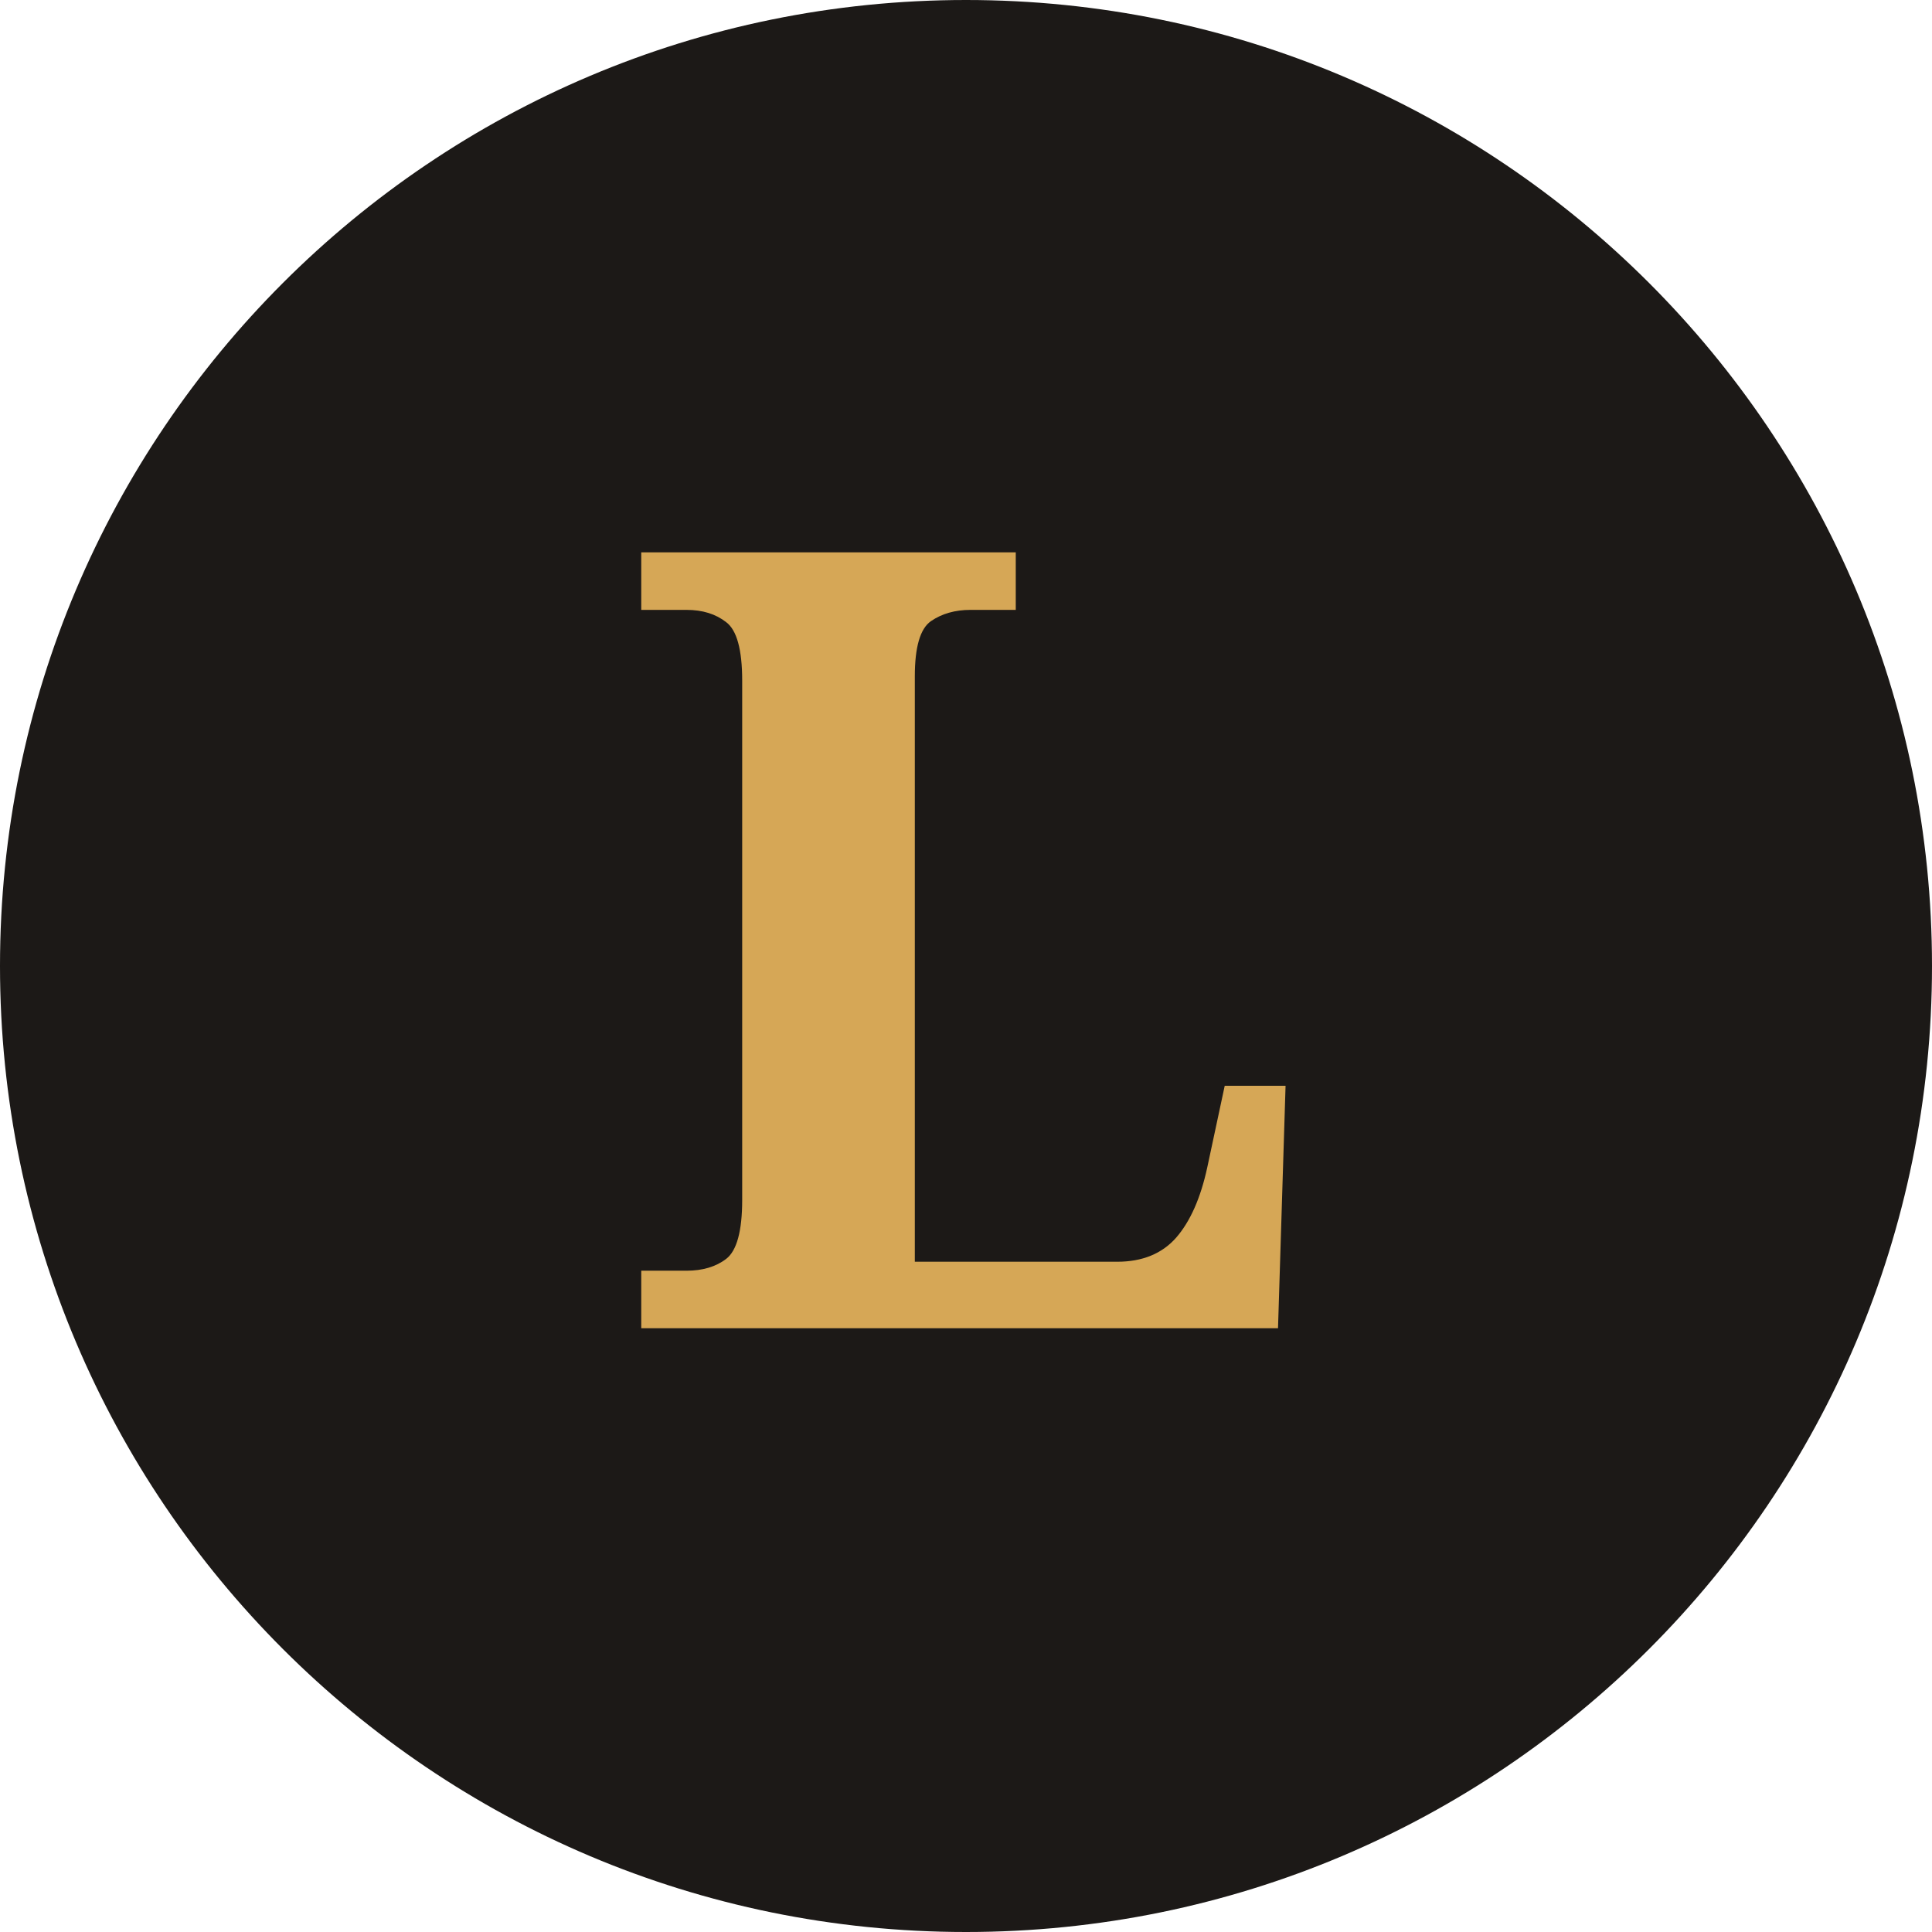
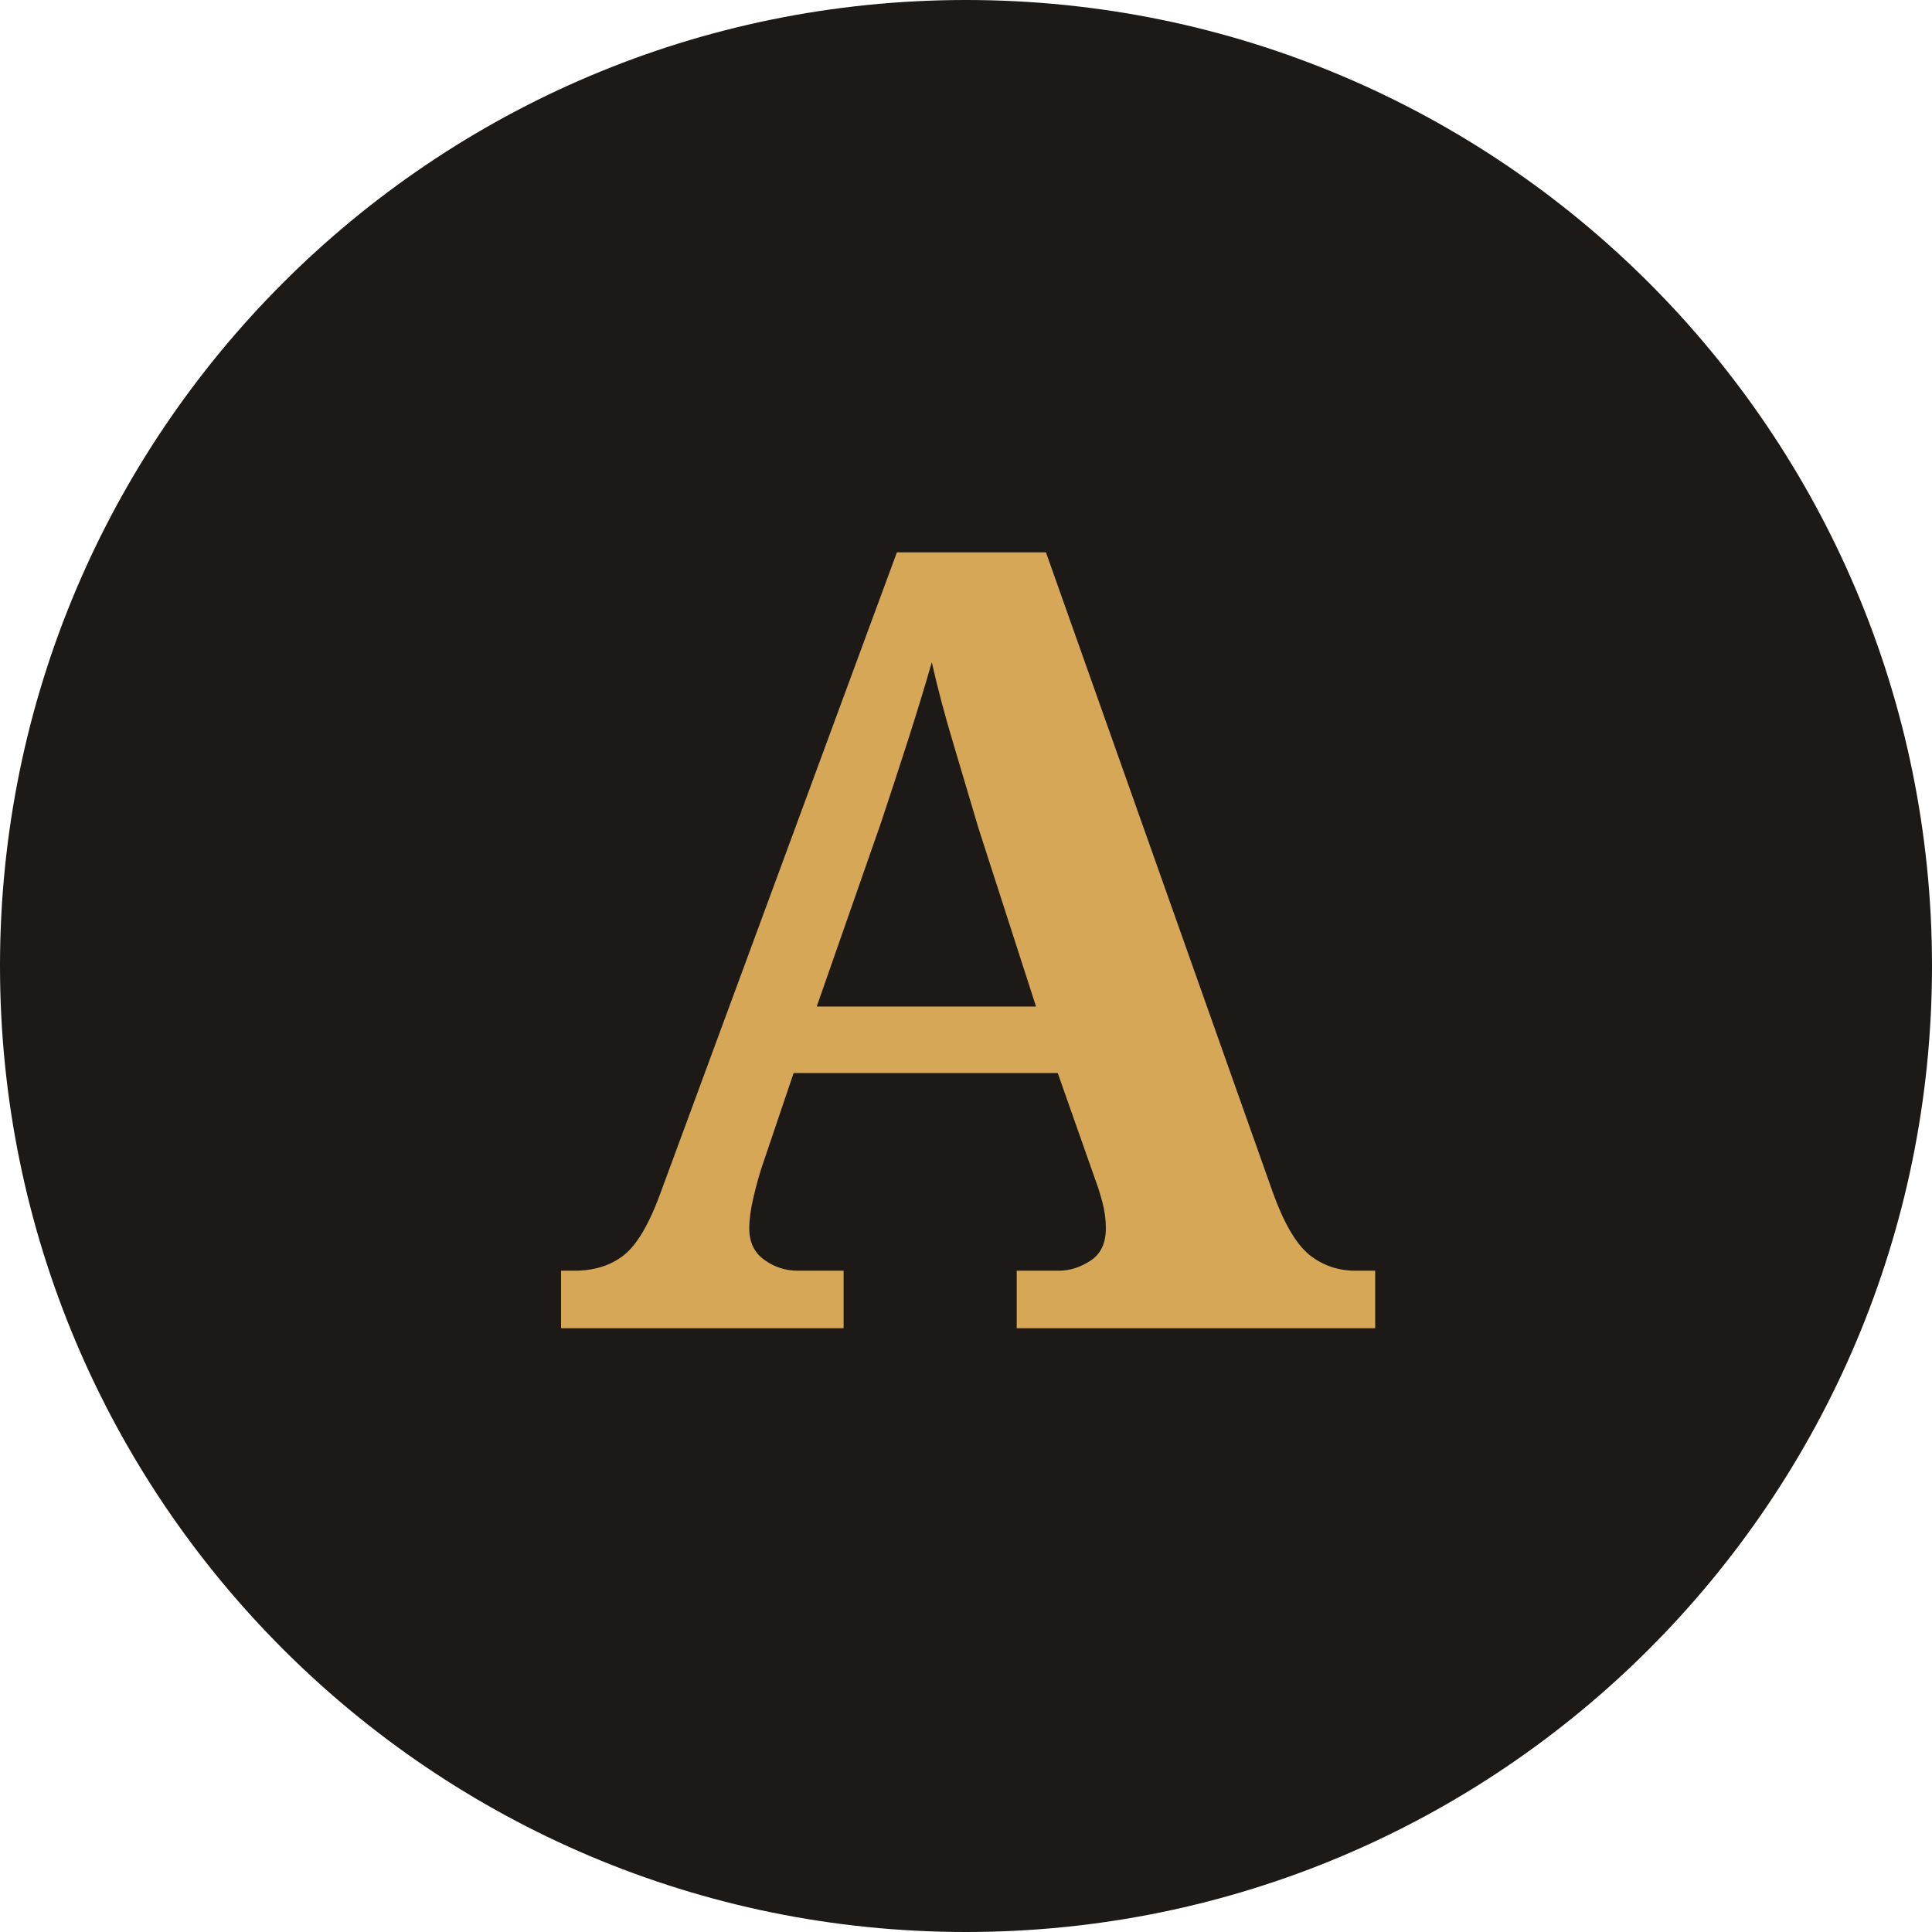
<svg xmlns="http://www.w3.org/2000/svg" viewBox="0 0 64 64">
  <circle cx="32" cy="32" r="32" fill="#1c1917" />
-   <text x="32" y="44" font-family="Georgia, serif" font-size="36" font-weight="700" fill="#d6a756" text-anchor="middle">L</text>
+   <text x="32" y="44" font-family="Georgia, serif" font-size="36" font-weight="700" fill="#d6a756" text-anchor="middle">A</text>
</svg>
